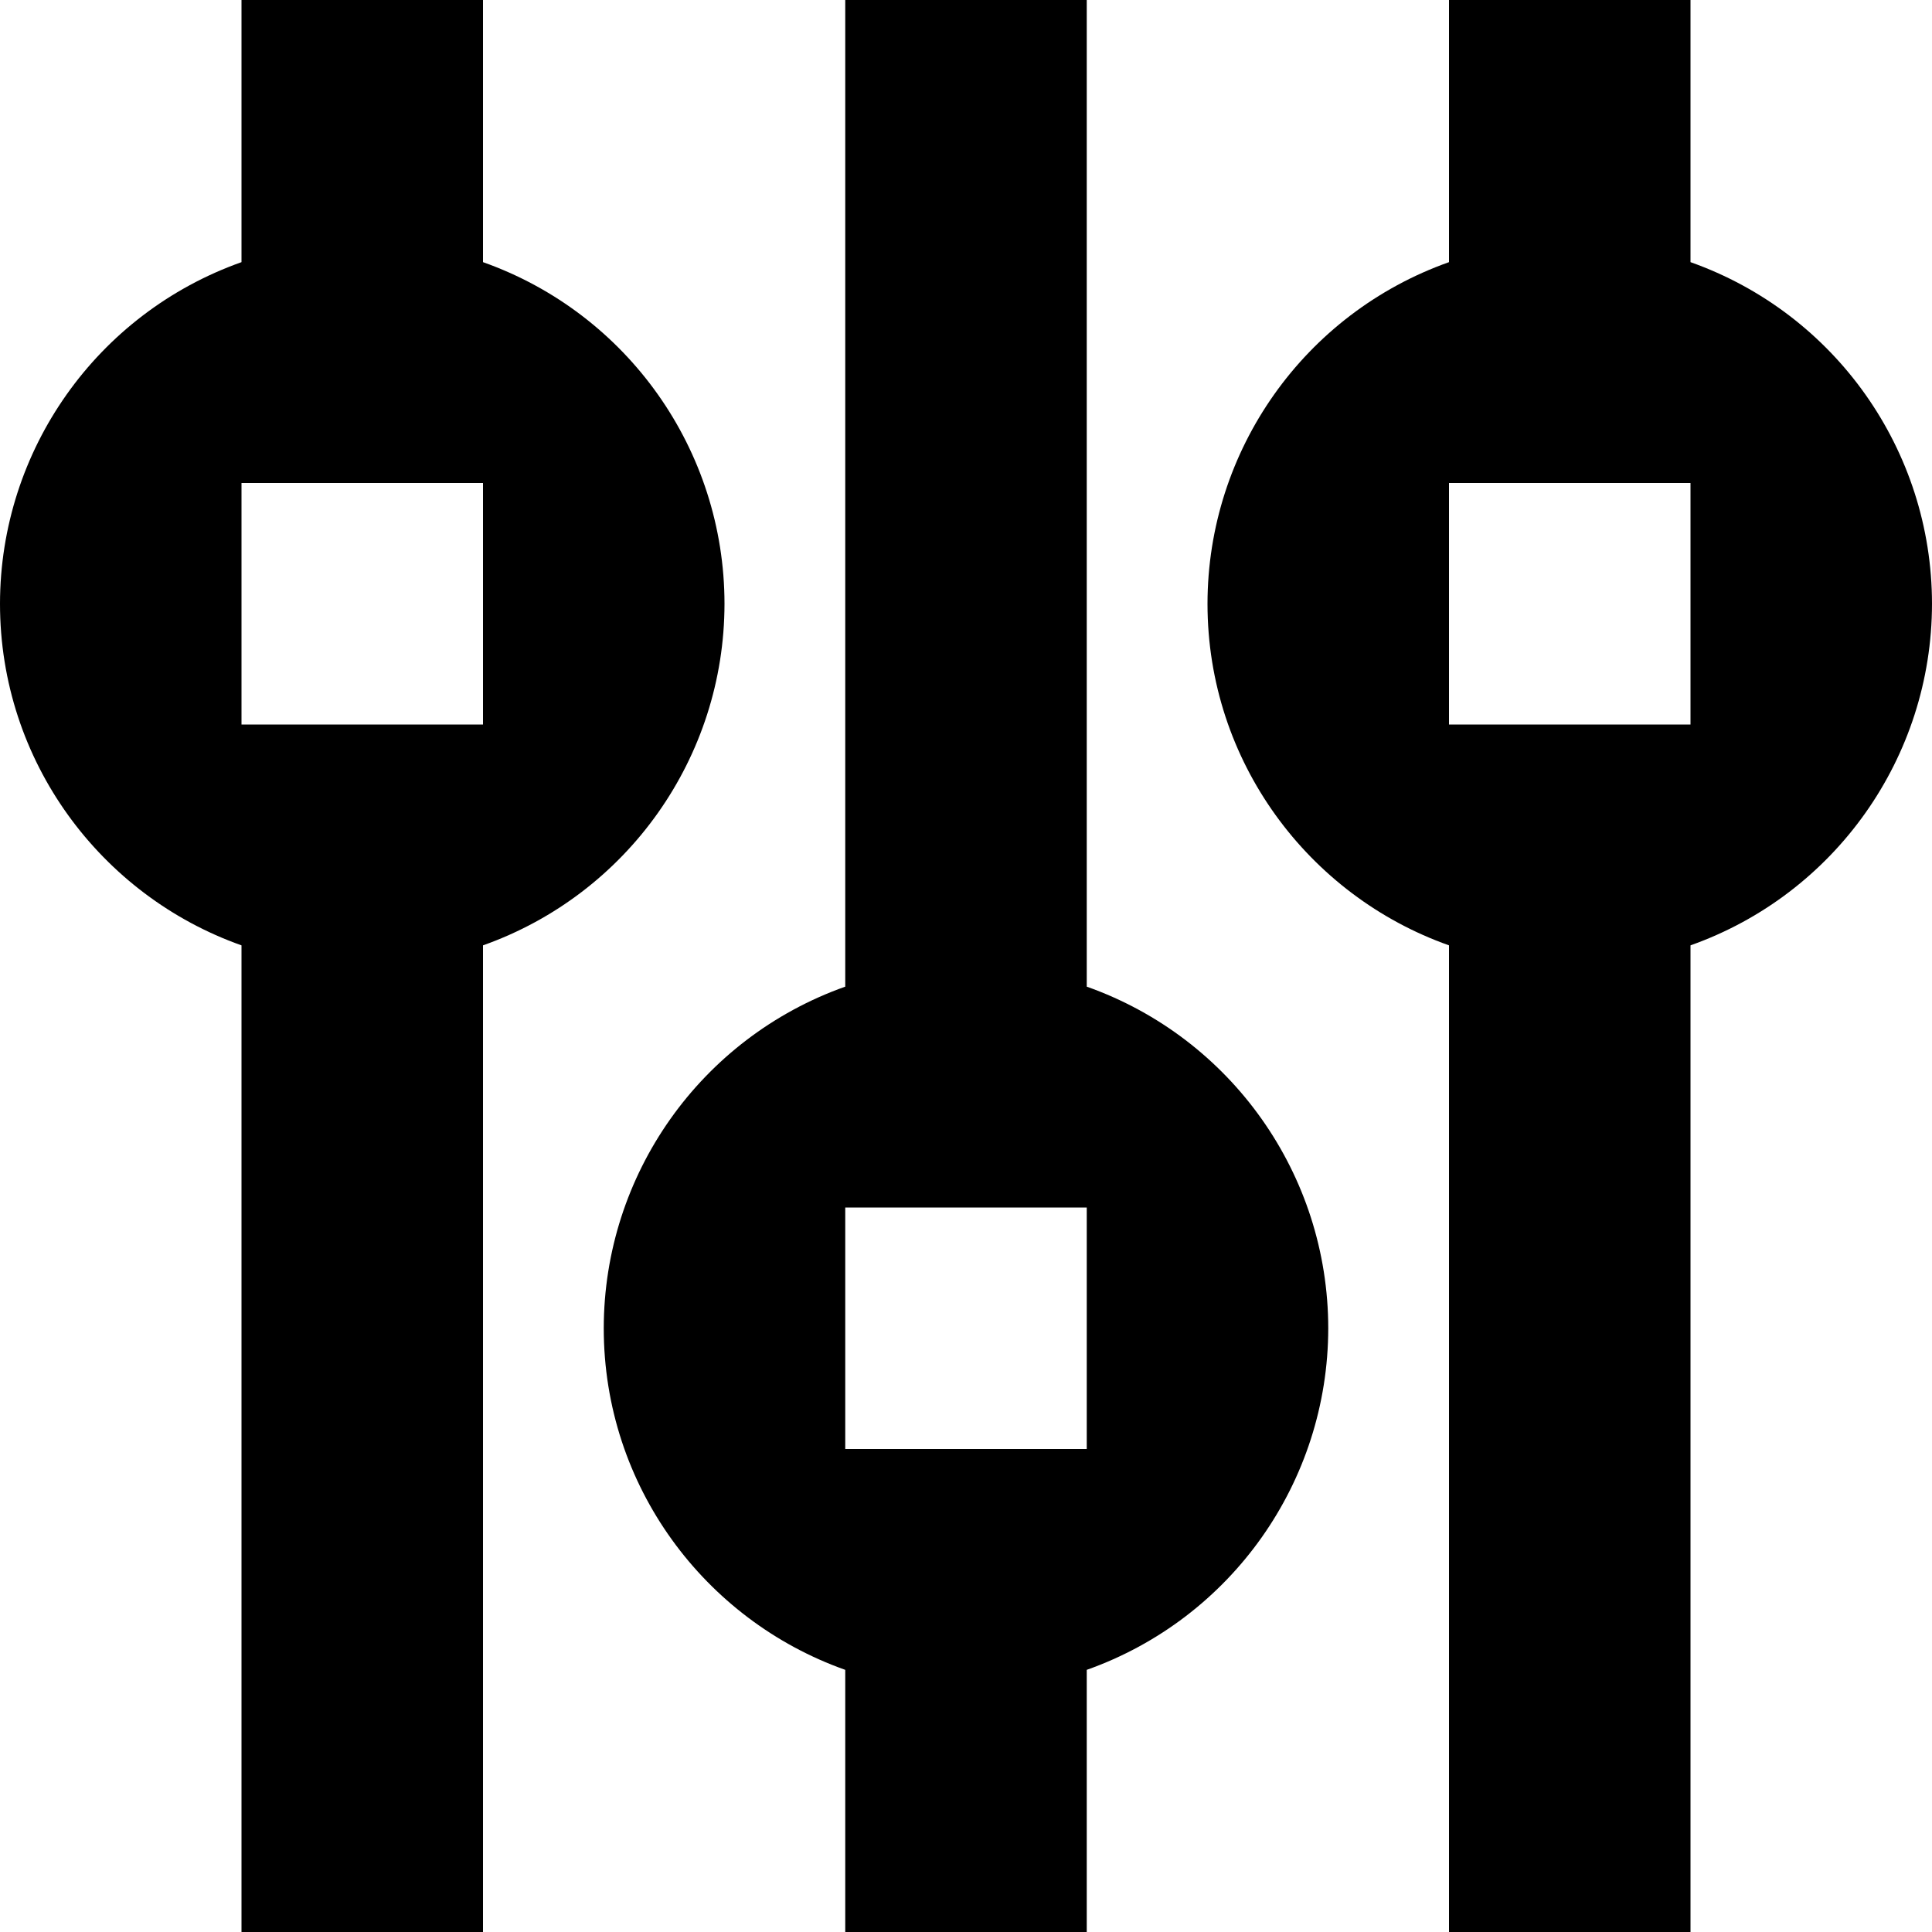
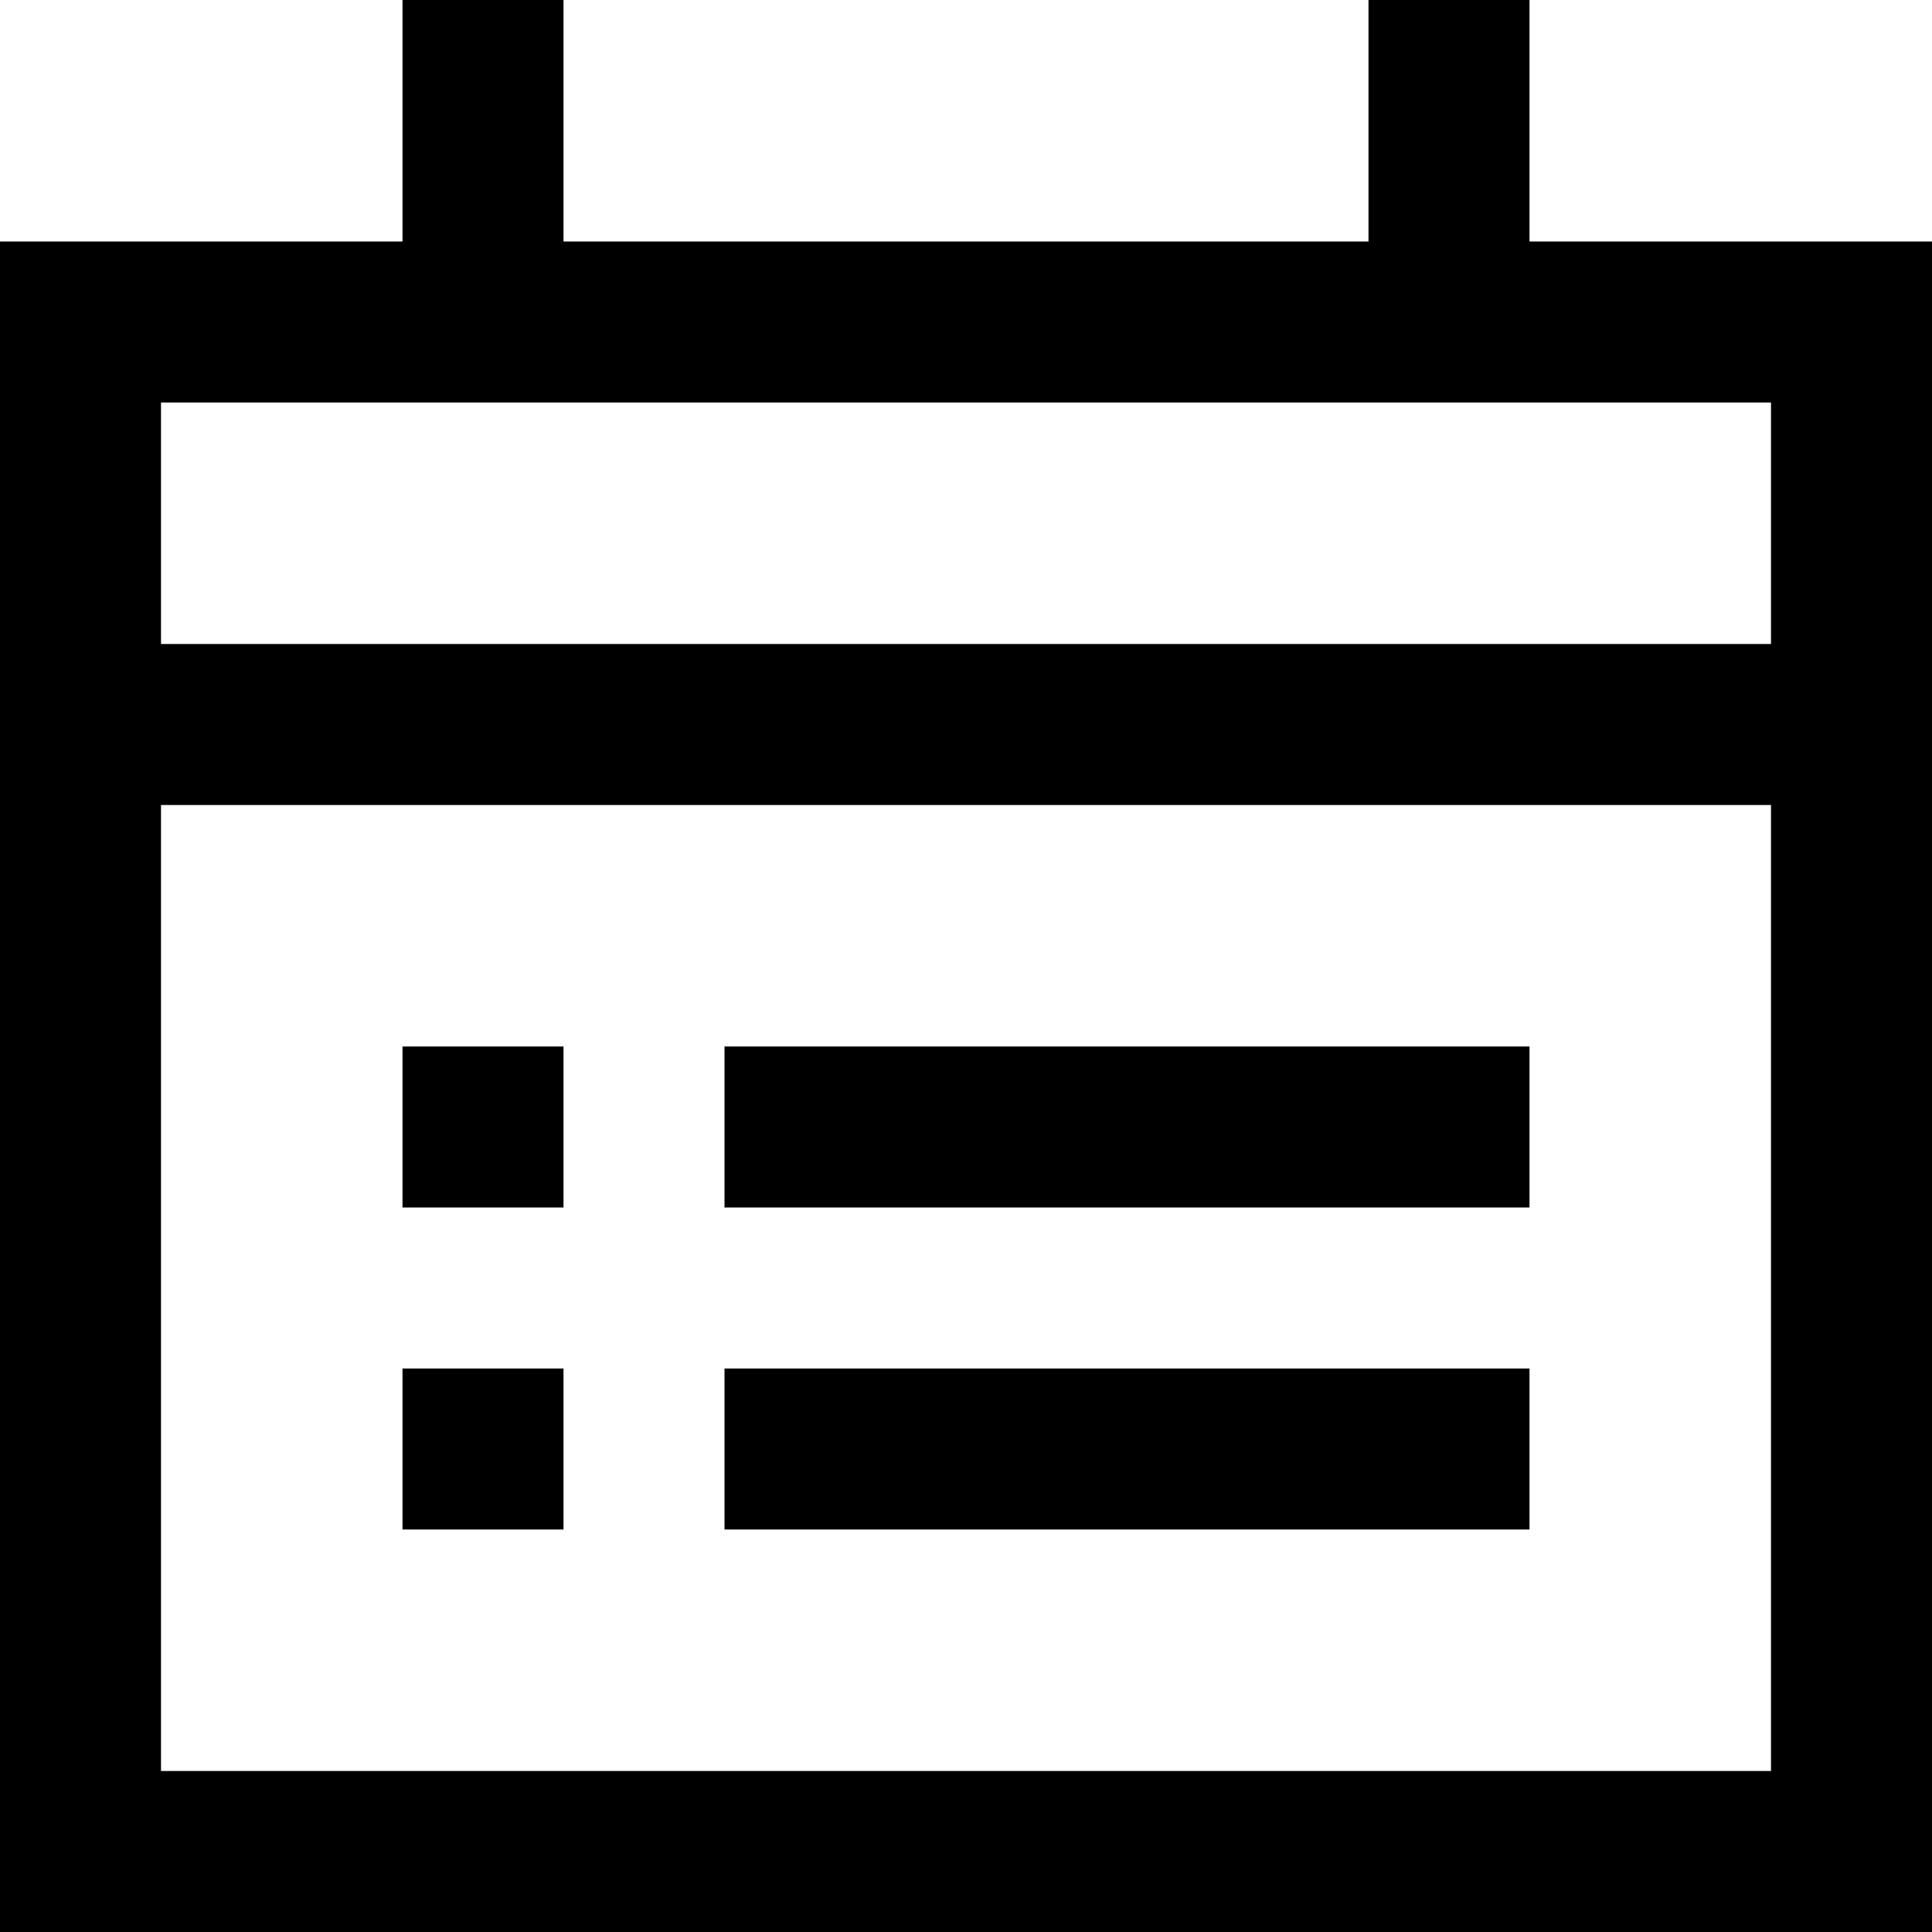
- <svg xmlns="http://www.w3.org/2000/svg" fill="#000000" width="800px" height="800px" viewBox="0 0 16 16">
-   <path d="M9 13.829A3.004 3.004 0 0 0 11 11a3.003 3.003 0 0 0-2-2.829V0H7v8.171A3.004 3.004 0 0 0 5 11c0 1.306.836 2.417 2 2.829V16h2v-2.171zm-5-6A3.004 3.004 0 0 0 6 5a3.003 3.003 0 0 0-2-2.829V0H2v2.171A3.004 3.004 0 0 0 0 5c0 1.306.836 2.417 2 2.829V16h2V7.829zm10 0A3.004 3.004 0 0 0 16 5a3.003 3.003 0 0 0-2-2.829V0h-2v2.171A3.004 3.004 0 0 0 10 5c0 1.306.836 2.417 2 2.829V16h2V7.829zM12 6V4h2v2h-2zM2 6V4h2v2H2zm5 6v-2h2v2H7z" fill-rule="evenodd" />
+ <svg xmlns="http://www.w3.org/2000/svg" width="800px" height="800px" viewBox="0 0 24 24">
+   <path fill="none" stroke="#000000" stroke-width="2" d="M18,4 L18,0 L18,4 Z M7,18 L5,18 L7,18 Z M19,18 L9,18 L19,18 Z M7,14 L5,14 L7,14 Z M19,14 L9,14 L19,14 Z M6,4 L6,0 L6,4 Z M1,9 L23,9 L1,9 Z M1,23 L23,23 L23,4 L1,4 L1,23 Z" />
</svg>
